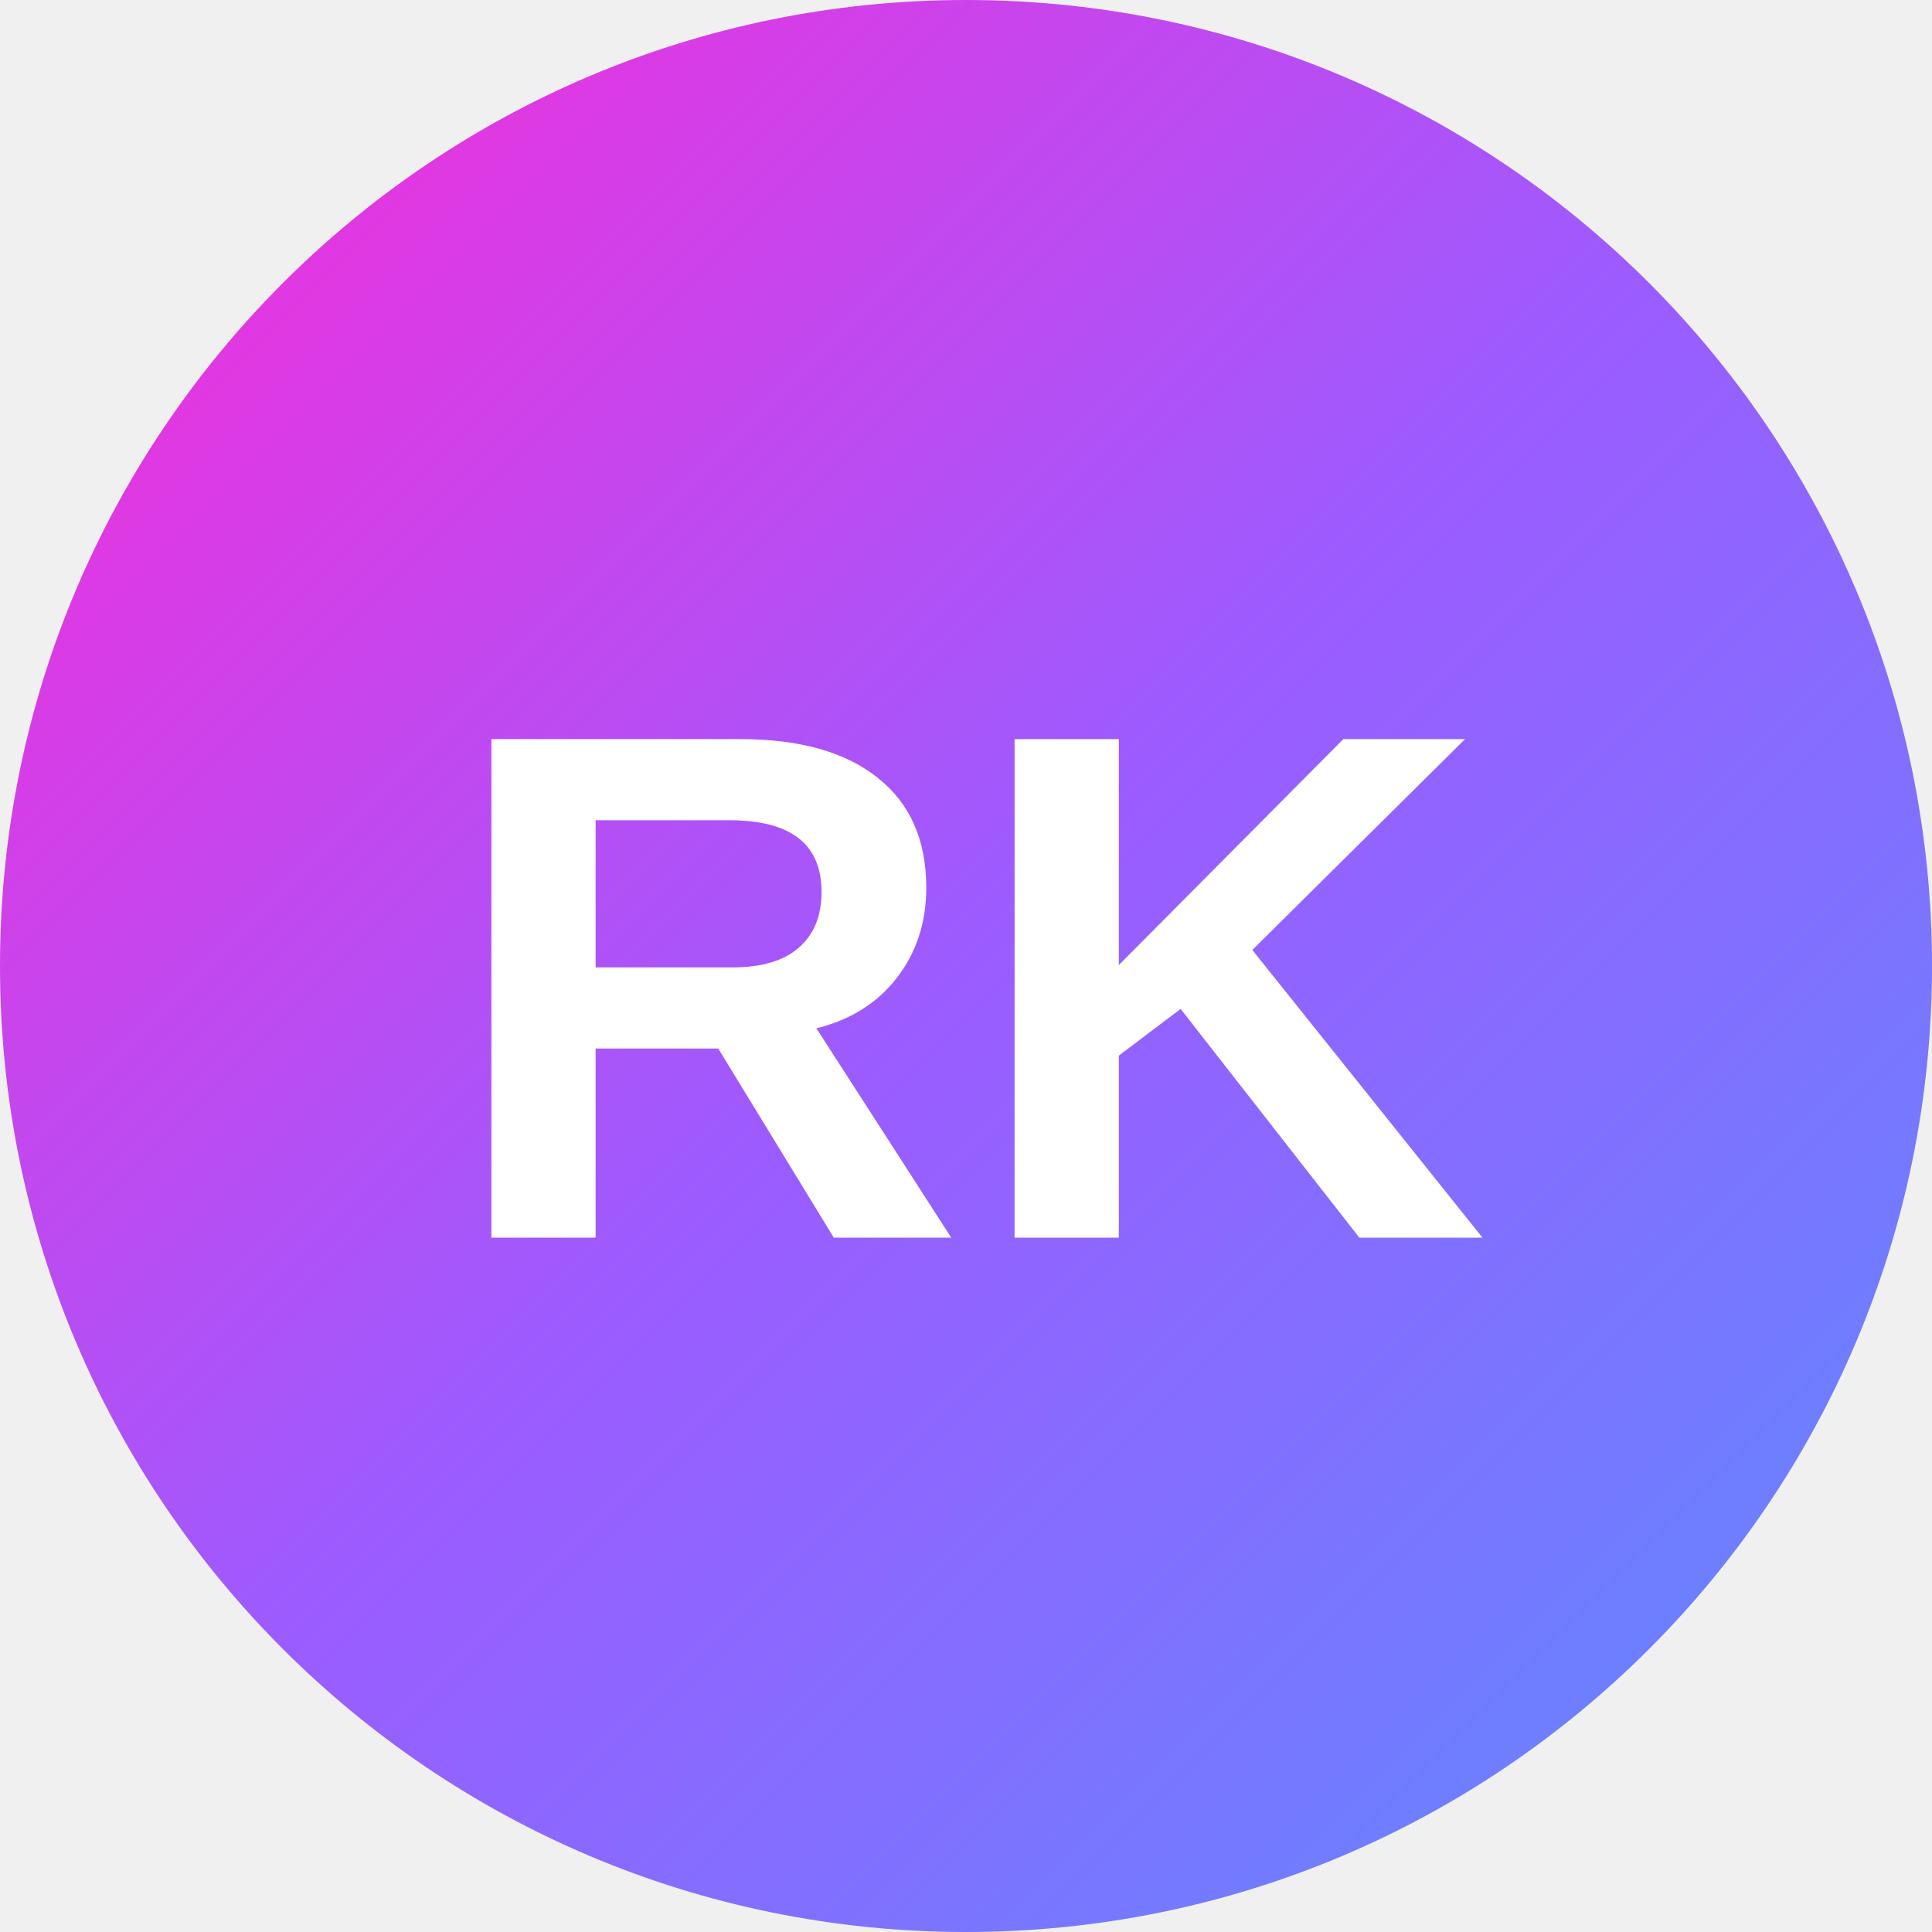
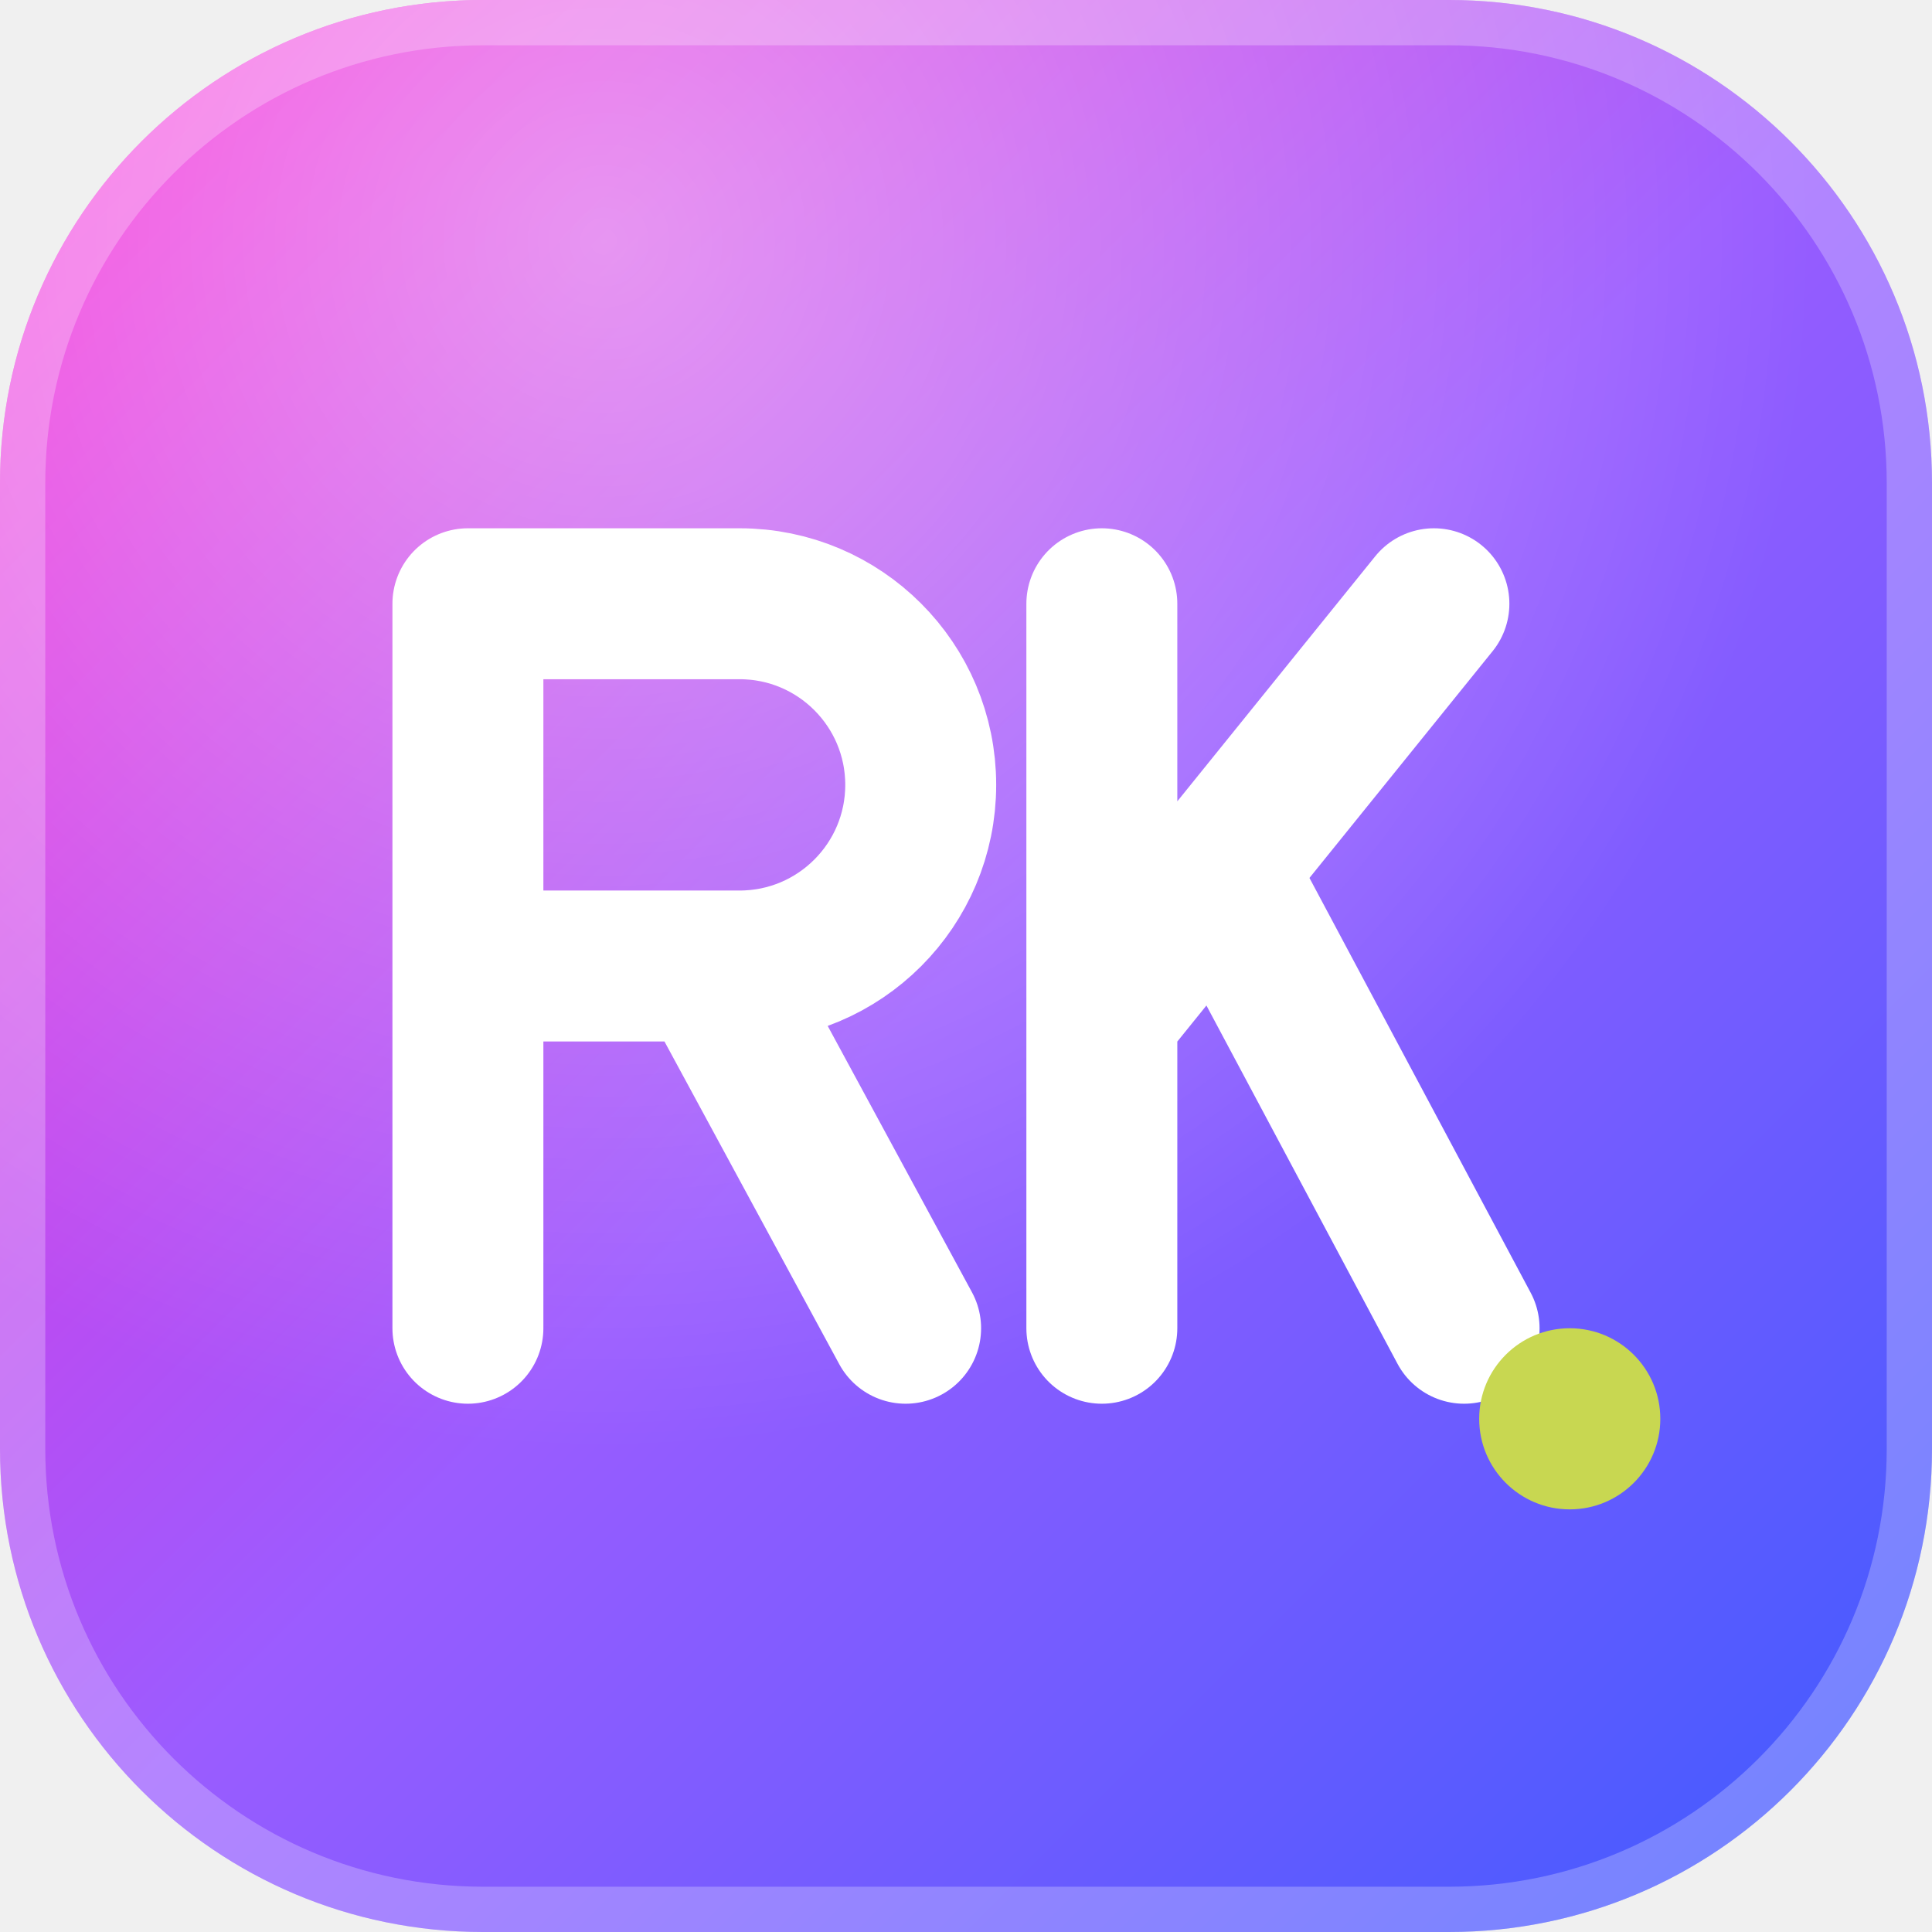
<svg xmlns="http://www.w3.org/2000/svg" viewBox="0 0 64 64">
  <defs>
-     <linearGradient id="g" x1="0" y1="0" x2="1" y2="1">
+     <linearGradient id="bg" x1="0" y1="0" x2="64" y2="64" gradientUnits="userSpaceOnUse">
      <stop offset="0" stop-color="#ff28d5" />
      <stop offset=".5" stop-color="#9b5cff" />
-       <stop offset="1" stop-color="#598eff" />
+       <stop offset="1" stop-color="#3b5bff" />
    </linearGradient>
+     <radialGradient id="shine" cx="20" cy="8" r="40" gradientUnits="userSpaceOnUse">
+       <stop offset="0" stop-color="#fff" stop-opacity=".45" />
+       <stop offset="1" stop-color="#fff" stop-opacity="0" />
+     </radialGradient>
  </defs>
-   <rect width="64" height="64" rx="32" fill="url(#g)" />
-   <text x="32" y="41" font-family="Arial, sans-serif" font-size="24" font-weight="700" fill="#fff" text-anchor="middle">RK</text>
+   <rect width="64" height="64" rx="16" fill="url(#bg)" />
+   <rect width="64" height="64" rx="16" fill="url(#shine)" />
+   <rect x=".75" y=".75" width="62.5" height="62.5" rx="15.25" fill="none" stroke="#fff" stroke-opacity=".25" stroke-width="1.5" />
+   <g fill="none" stroke="#fff" stroke-width="5" stroke-linecap="round" stroke-linejoin="round" transform="translate(-1.5 0)">
+     <path d="M17 44V20h9a6 6 0 0 1 0 12h-9M25 32l6.5 12" />
+     <path d="M38 20v24M49 20 38.5 33M42 29l8 15" />
+   </g>
+   <circle cx="52" cy="47" r="3" fill="#c8d751" />
</svg>
